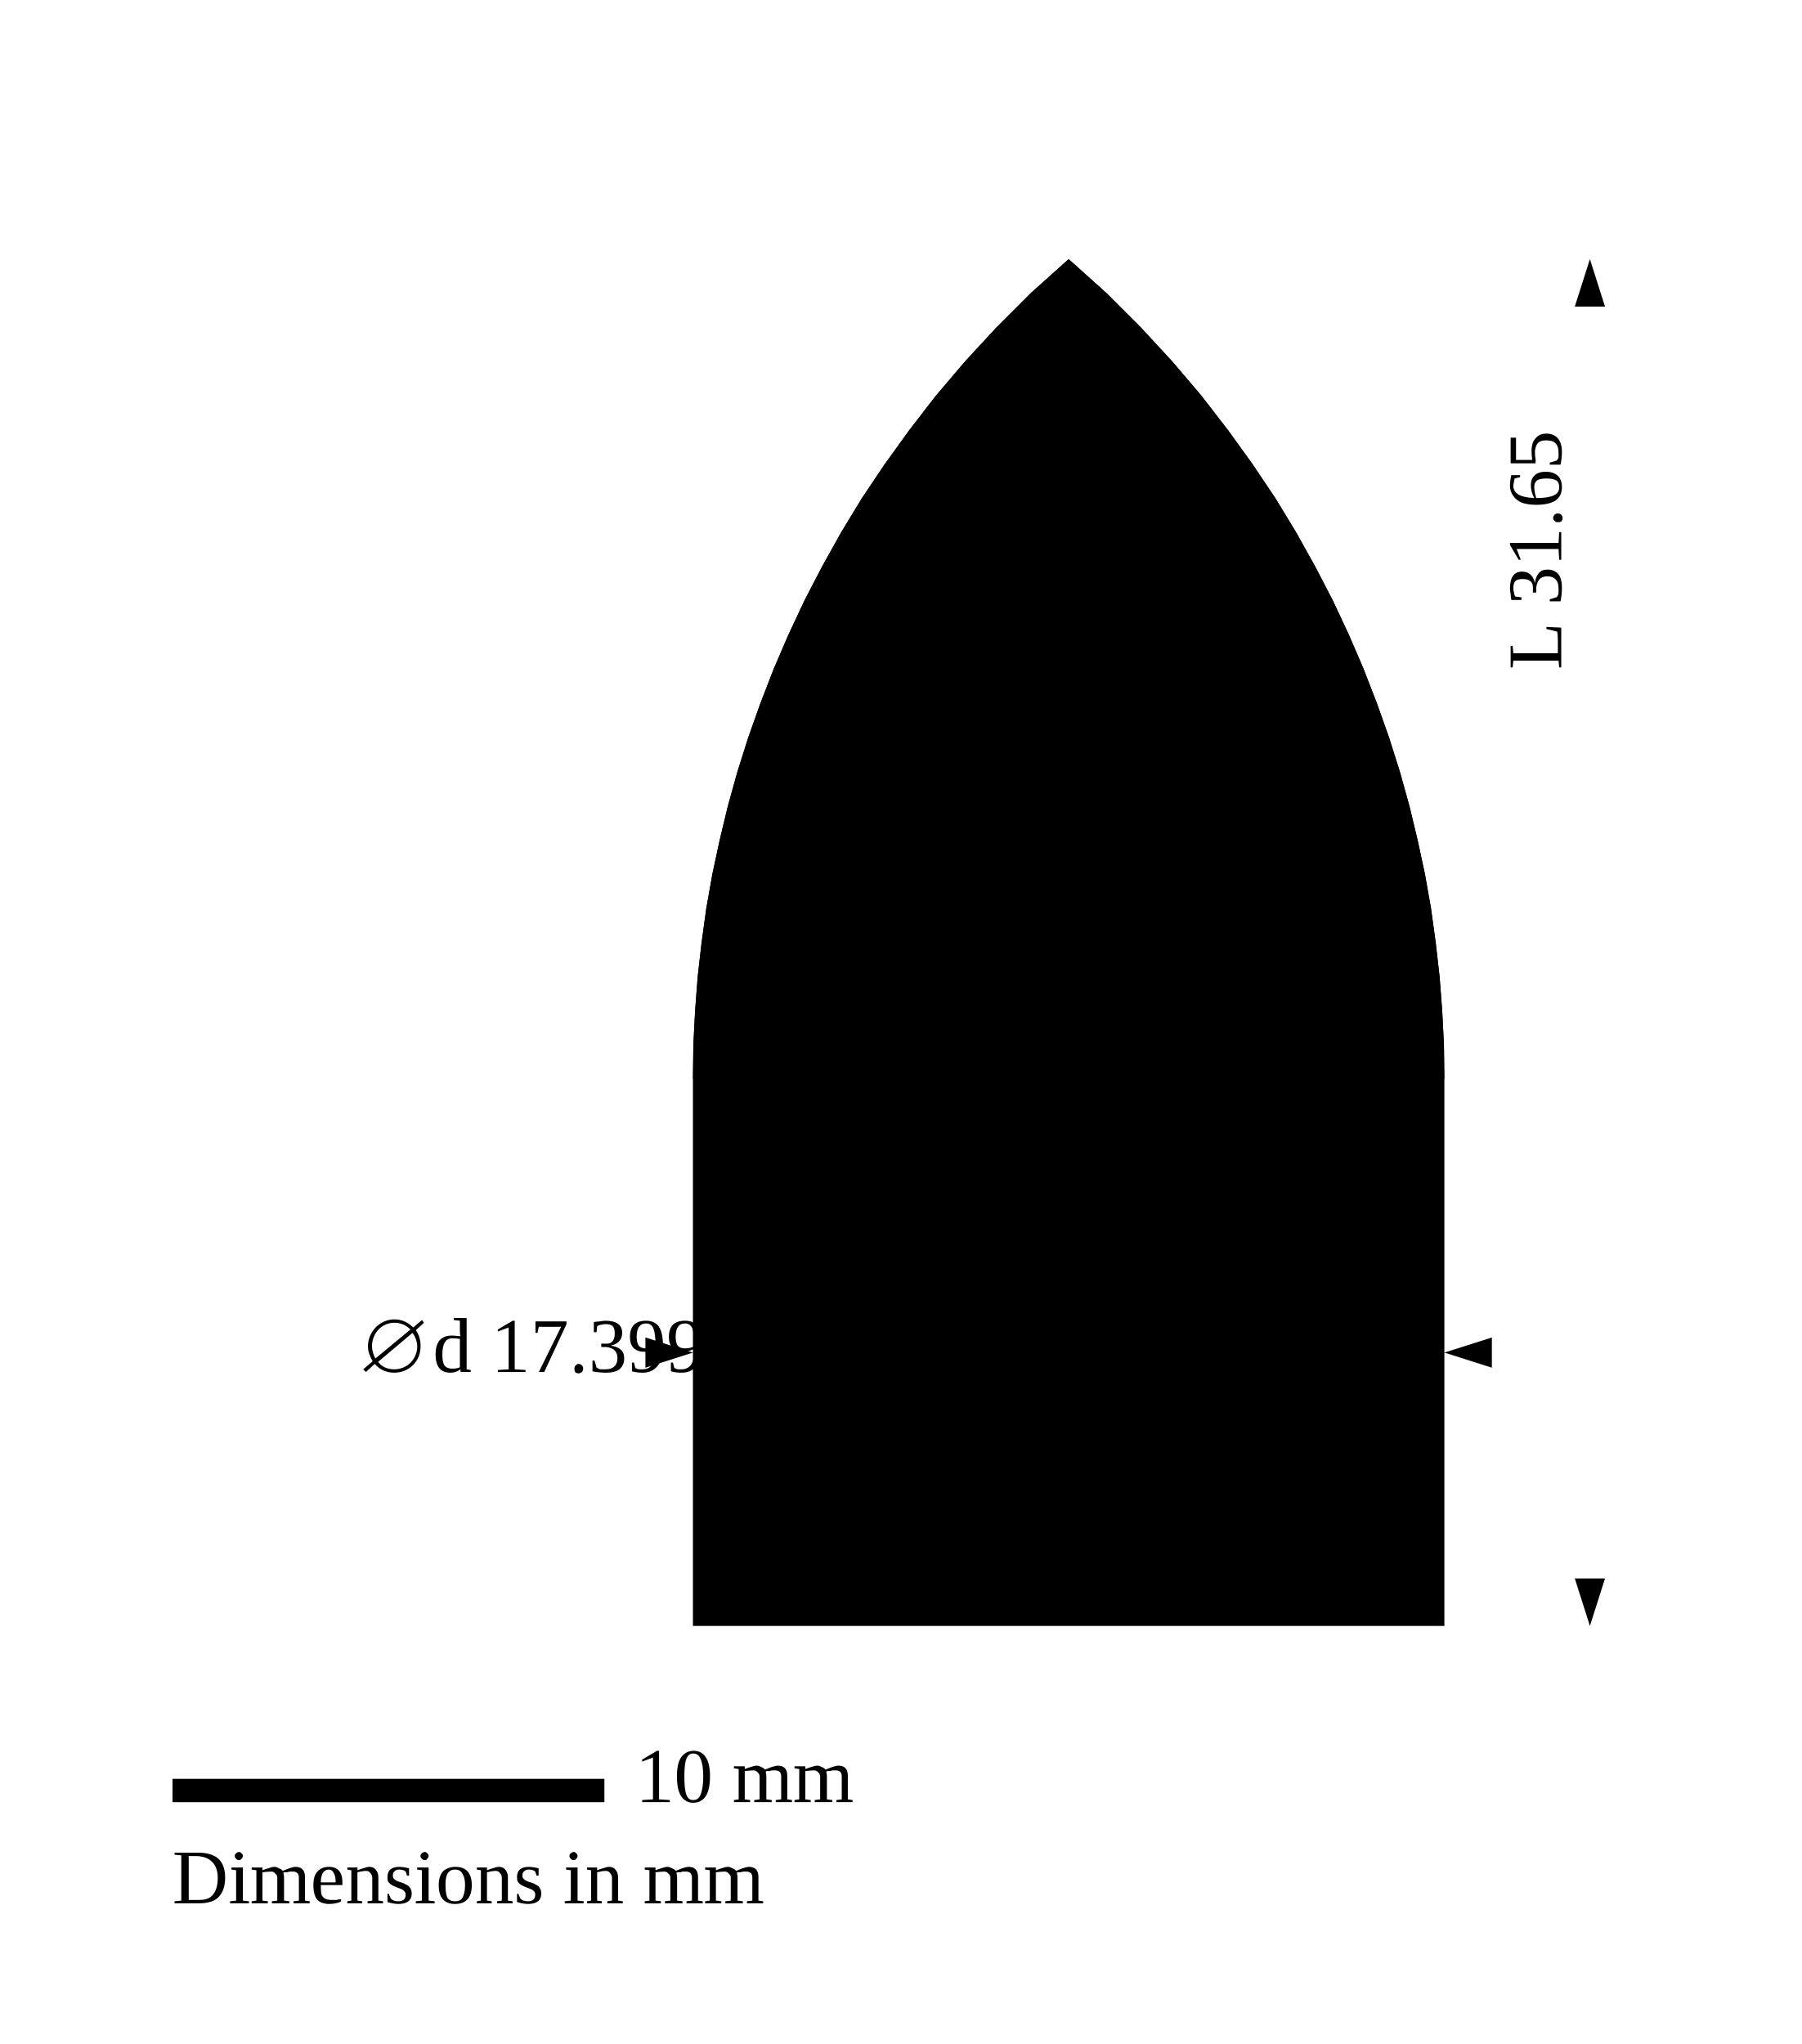
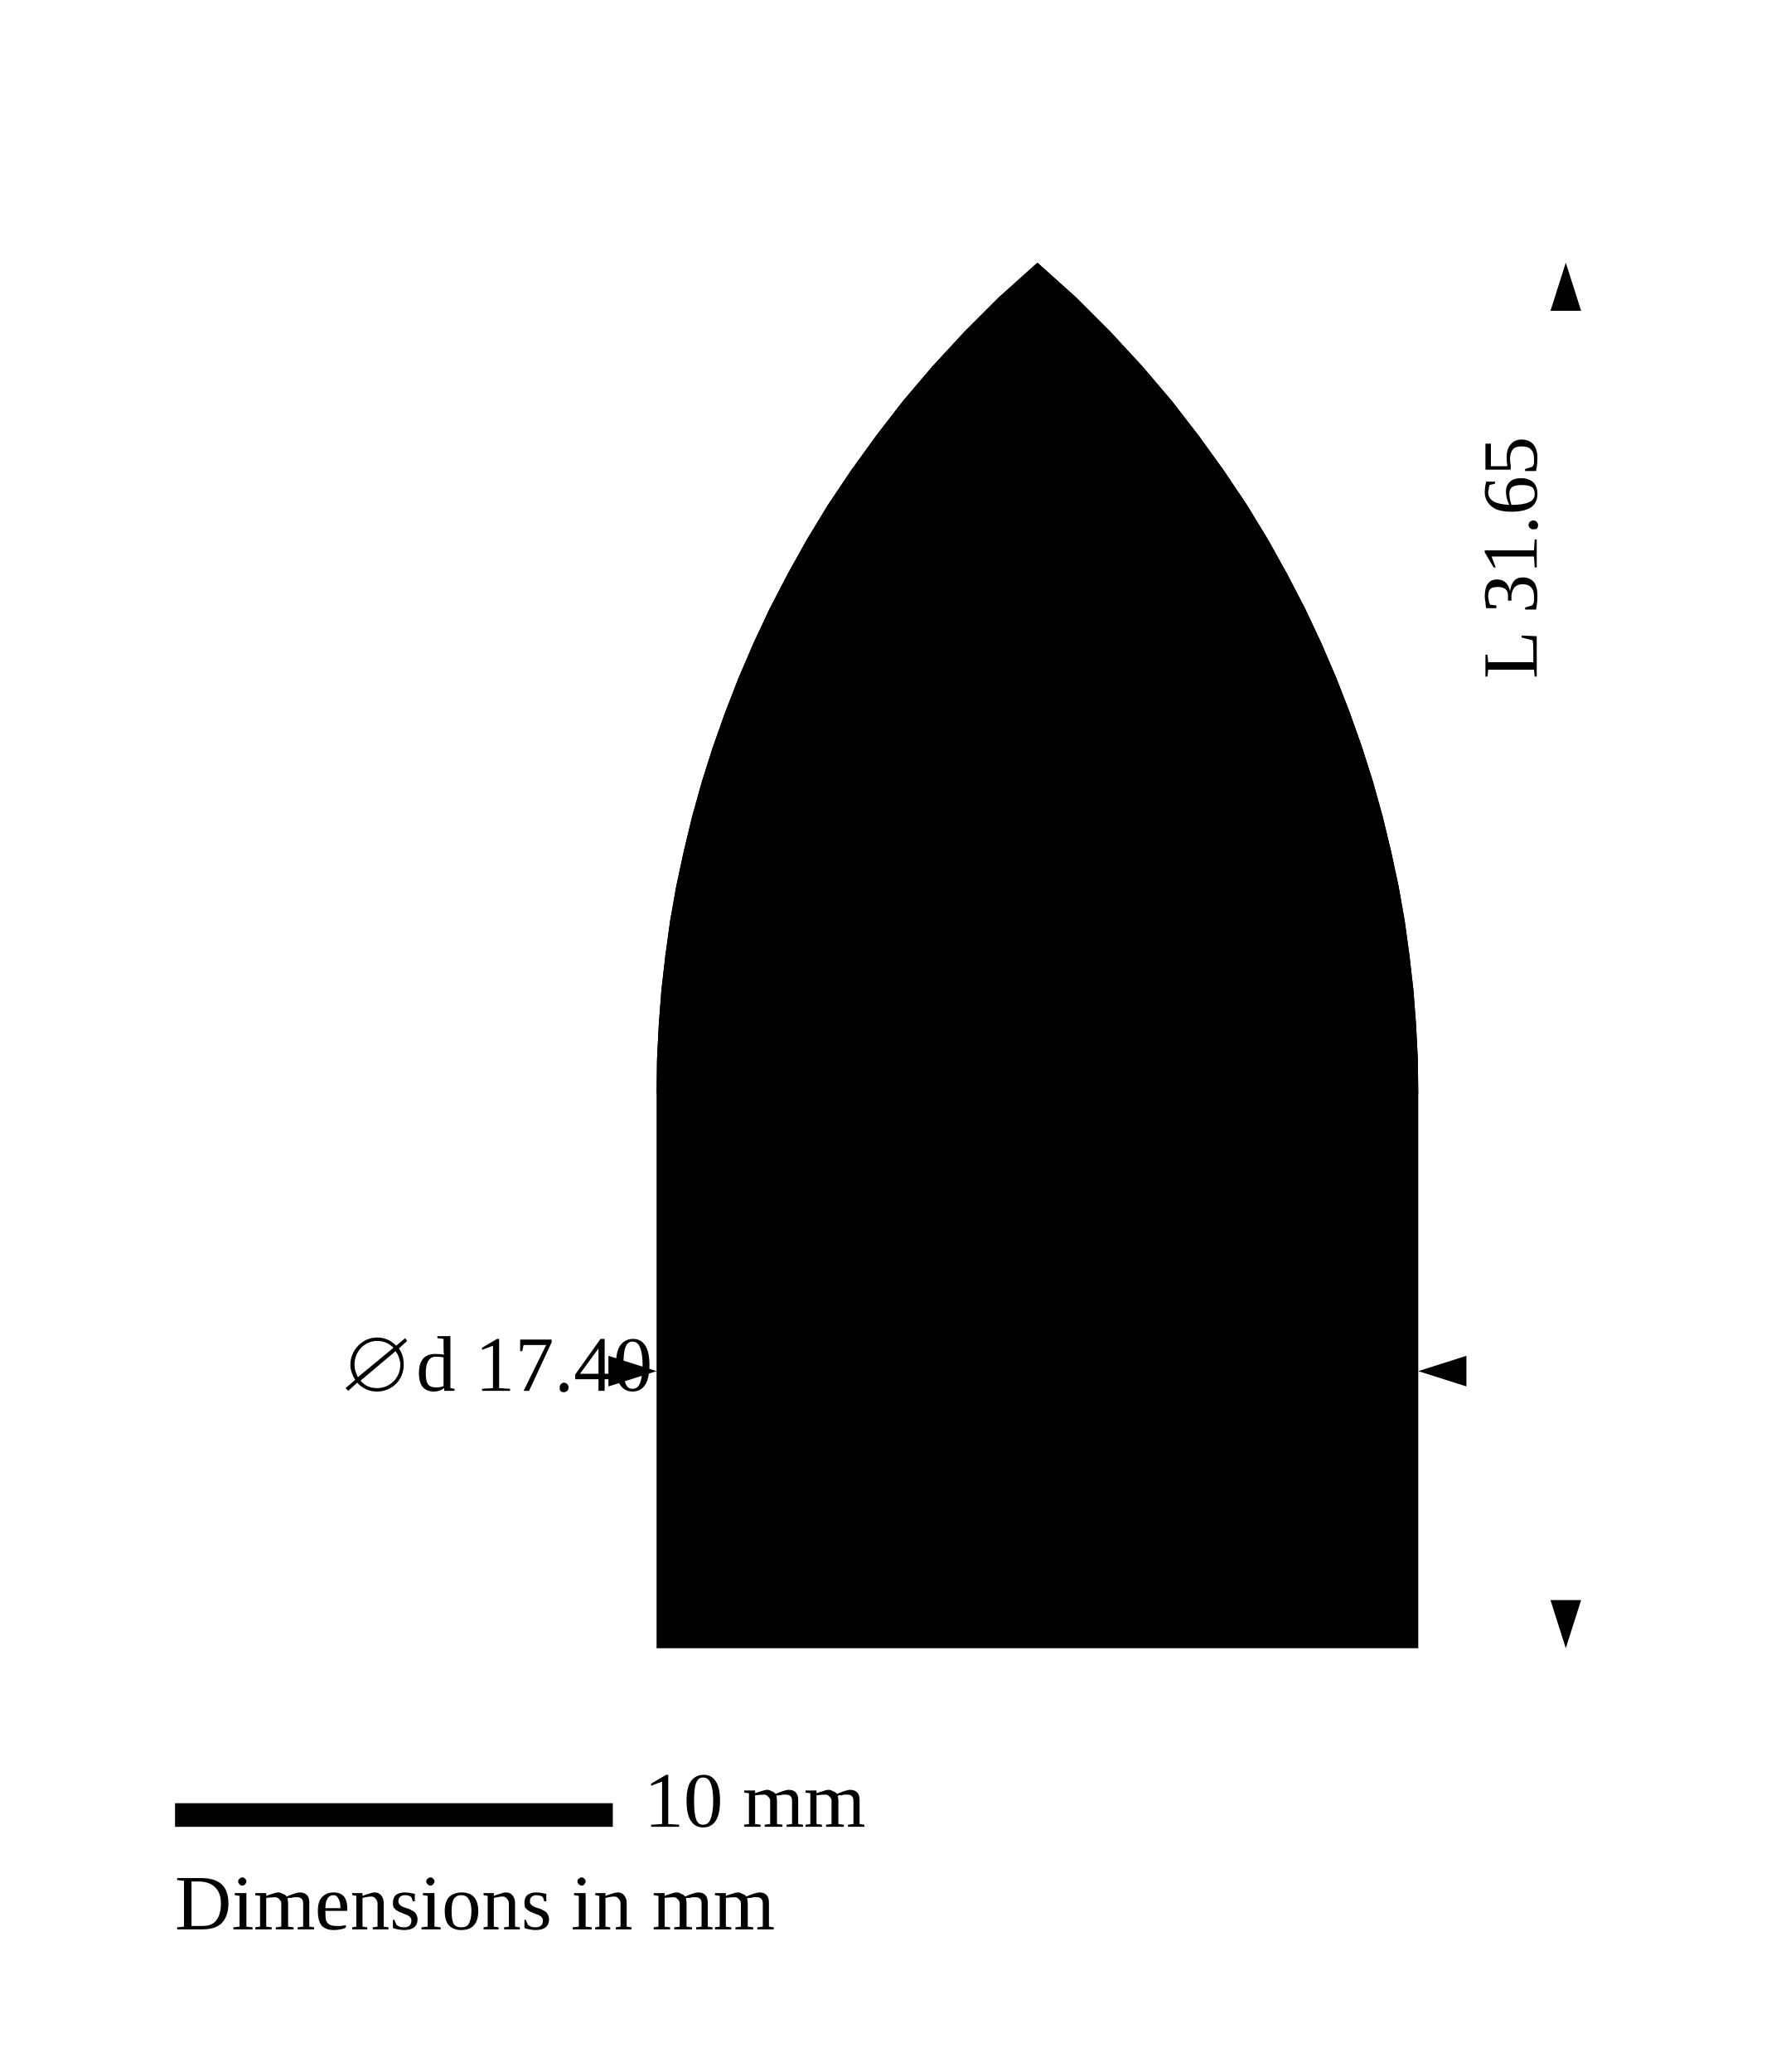
- <svg xmlns="http://www.w3.org/2000/svg" class="drawing drawing-font screen-only" viewBox="-197.96 -301.2 333.76 378.64" style="--full:333.76px;--fit:max(calc((100svh - var(--drawing-chrome, 7rem)) * 0.881), 255px)" role="group" aria-labelledby="cutting-edge-dgbr-685-915-drawing-title" aria-describedby="cutting-edge-dgbr-685-915-drawing-desc">
+ <svg xmlns="http://www.w3.org/2000/svg" class="drawing drawing-font screen-only" viewBox="-189.59 -301.2 325.39 378.64" style="--full:325.39px;--fit:max(calc((100svh - var(--drawing-chrome, 7rem)) * 0.859), 249px)" role="group" aria-labelledby="cutting-edge-dgbr-685-915-drawing-title" aria-describedby="cutting-edge-dgbr-685-915-drawing-desc">
  <defs>
    <path id="cutting-edge-dgbr-685-915-drawing-b" d="M0 0L0 8.7L12.66 8.7L13.45 8.69L14.24 8.65L15.03 8.59L15.82 8.5L16.62 8.39L17.41 8.25L18.2 8.08L18.99 7.89L19.78 7.67L20.57 7.42L21.36 7.14L22.16 6.83L22.95 6.49L23.74 6.12L24.53 5.71L25.32 5.27L26.11 4.79L26.9 4.26L27.69 3.69L28.48 3.08L29.28 2.4L30.07 1.67L30.86 0.88L31.65 0L31.65 0L30.86 -0.88L30.07 -1.67L29.28 -2.4L28.48 -3.08L27.69 -3.69L26.9 -4.26L26.11 -4.79L25.32 -5.27L24.53 -5.71L23.74 -6.12L22.95 -6.49L22.16 -6.83L21.36 -7.14L20.57 -7.42L19.78 -7.67L18.99 -7.89L18.2 -8.08L17.41 -8.25L16.62 -8.39L15.82 -8.5L15.03 -8.59L14.24 -8.65L13.45 -8.69L12.66 -8.7L0 -8.7L0 0Z" />
    <clipPath id="cutting-edge-dgbr-685-915-drawing-bullet">
      <use href="#cutting-edge-dgbr-685-915-drawing-b" />
    </clipPath>
  </defs>
  <g transform="scale(8)">
    <g transform="rotate(-90)">
      <g class="part part-bullet">
        <use class="section" href="#cutting-edge-dgbr-685-915-drawing-b" />
        <path class="edge" d="M12.66 -8.7L12.66 8.7" clip-path="url(#cutting-edge-dgbr-685-915-drawing-bullet)" />
        <path class="outline" d="M0 8.7L12.66 8.7M0 -8.7L12.66 -8.7" clip-path="url(#cutting-edge-dgbr-685-915-drawing-bullet)" />
        <path class="outline approx" d="M0 0L0 8.7M0 0L0 -8.7M12.66 8.7L13.45 8.69L14.24 8.65L15.03 8.59L15.82 8.5L16.62 8.39L17.41 8.25L18.2 8.08L18.99 7.89L19.78 7.67L20.57 7.42L21.36 7.14L22.16 6.83L22.95 6.49L23.74 6.12L24.53 5.71L25.32 5.27L26.11 4.79L26.9 4.26L27.69 3.69L28.48 3.08L29.28 2.4L30.07 1.67L30.86 0.88L31.65 0M12.66 -8.7L13.45 -8.69L14.24 -8.65L15.03 -8.59L15.82 -8.5L16.62 -8.39L17.41 -8.25L18.2 -8.08L18.99 -7.89L19.78 -7.67L20.57 -7.42L21.36 -7.14L22.16 -6.83L22.95 -6.49L23.74 -6.12L24.53 -5.71L25.32 -5.27L26.11 -4.79L26.9 -4.26L27.69 -3.69L28.48 -3.08L29.28 -2.4L30.07 -1.67L30.86 -0.88L31.65 0" clip-path="url(#cutting-edge-dgbr-685-915-drawing-bullet)" />
        <path class="axis" d="M-1 0H33.65" stroke-dasharray="2 1 0.4 1" />
      </g>
      <g class="dims dims-bullet" font-size="1.8">
        <path class="thin" d="M31.65 0.5L31.65 12.97M0 -9.6L0 12.97" />
        <path class="rule" d="M0 12.07L31.65 12.07M6.33 11.12L6.33 -12.07" />
        <path class="tips" d="M0 12.07L1.1 11.72L1.1 12.42ZM31.65 12.07L30.55 12.42L30.55 11.72ZM6.33 8.7L6.68 9.8L5.98 9.8ZM6.33 -8.7L5.98 -9.8L6.68 -9.8Z" />
        <text x="22.15" y="11.41" transform="rotate(0 22.15 10.96)">L 31.65</text>
-         <text x="6.33" y="-16.07" transform="rotate(90 6.33 -16.52)">∅d 17.399</text>
+         <text x="6.33" y="-15.54" transform="rotate(90 6.33 -15.99)">∅d 17.40</text>
      </g>
    </g>
    <g class="scale" font-size="1.8">
-       <path class="rule" d="M-20.75 3.54V4.08H-10.75V3.54" />
-       <text x="-10.03" y="4.08">10 mm</text>
-       <text x="-20.75" y="6.42">Dimensions in mm</text>
+       <path class="rule" d="M-19.7 3.54V4.08H-9.7V3.54" />
+       <text x="-8.98" y="4.08">10 mm</text>
+       <text x="-19.7" y="6.42">Dimensions in mm</text>
    </g>
  </g>
</svg>
